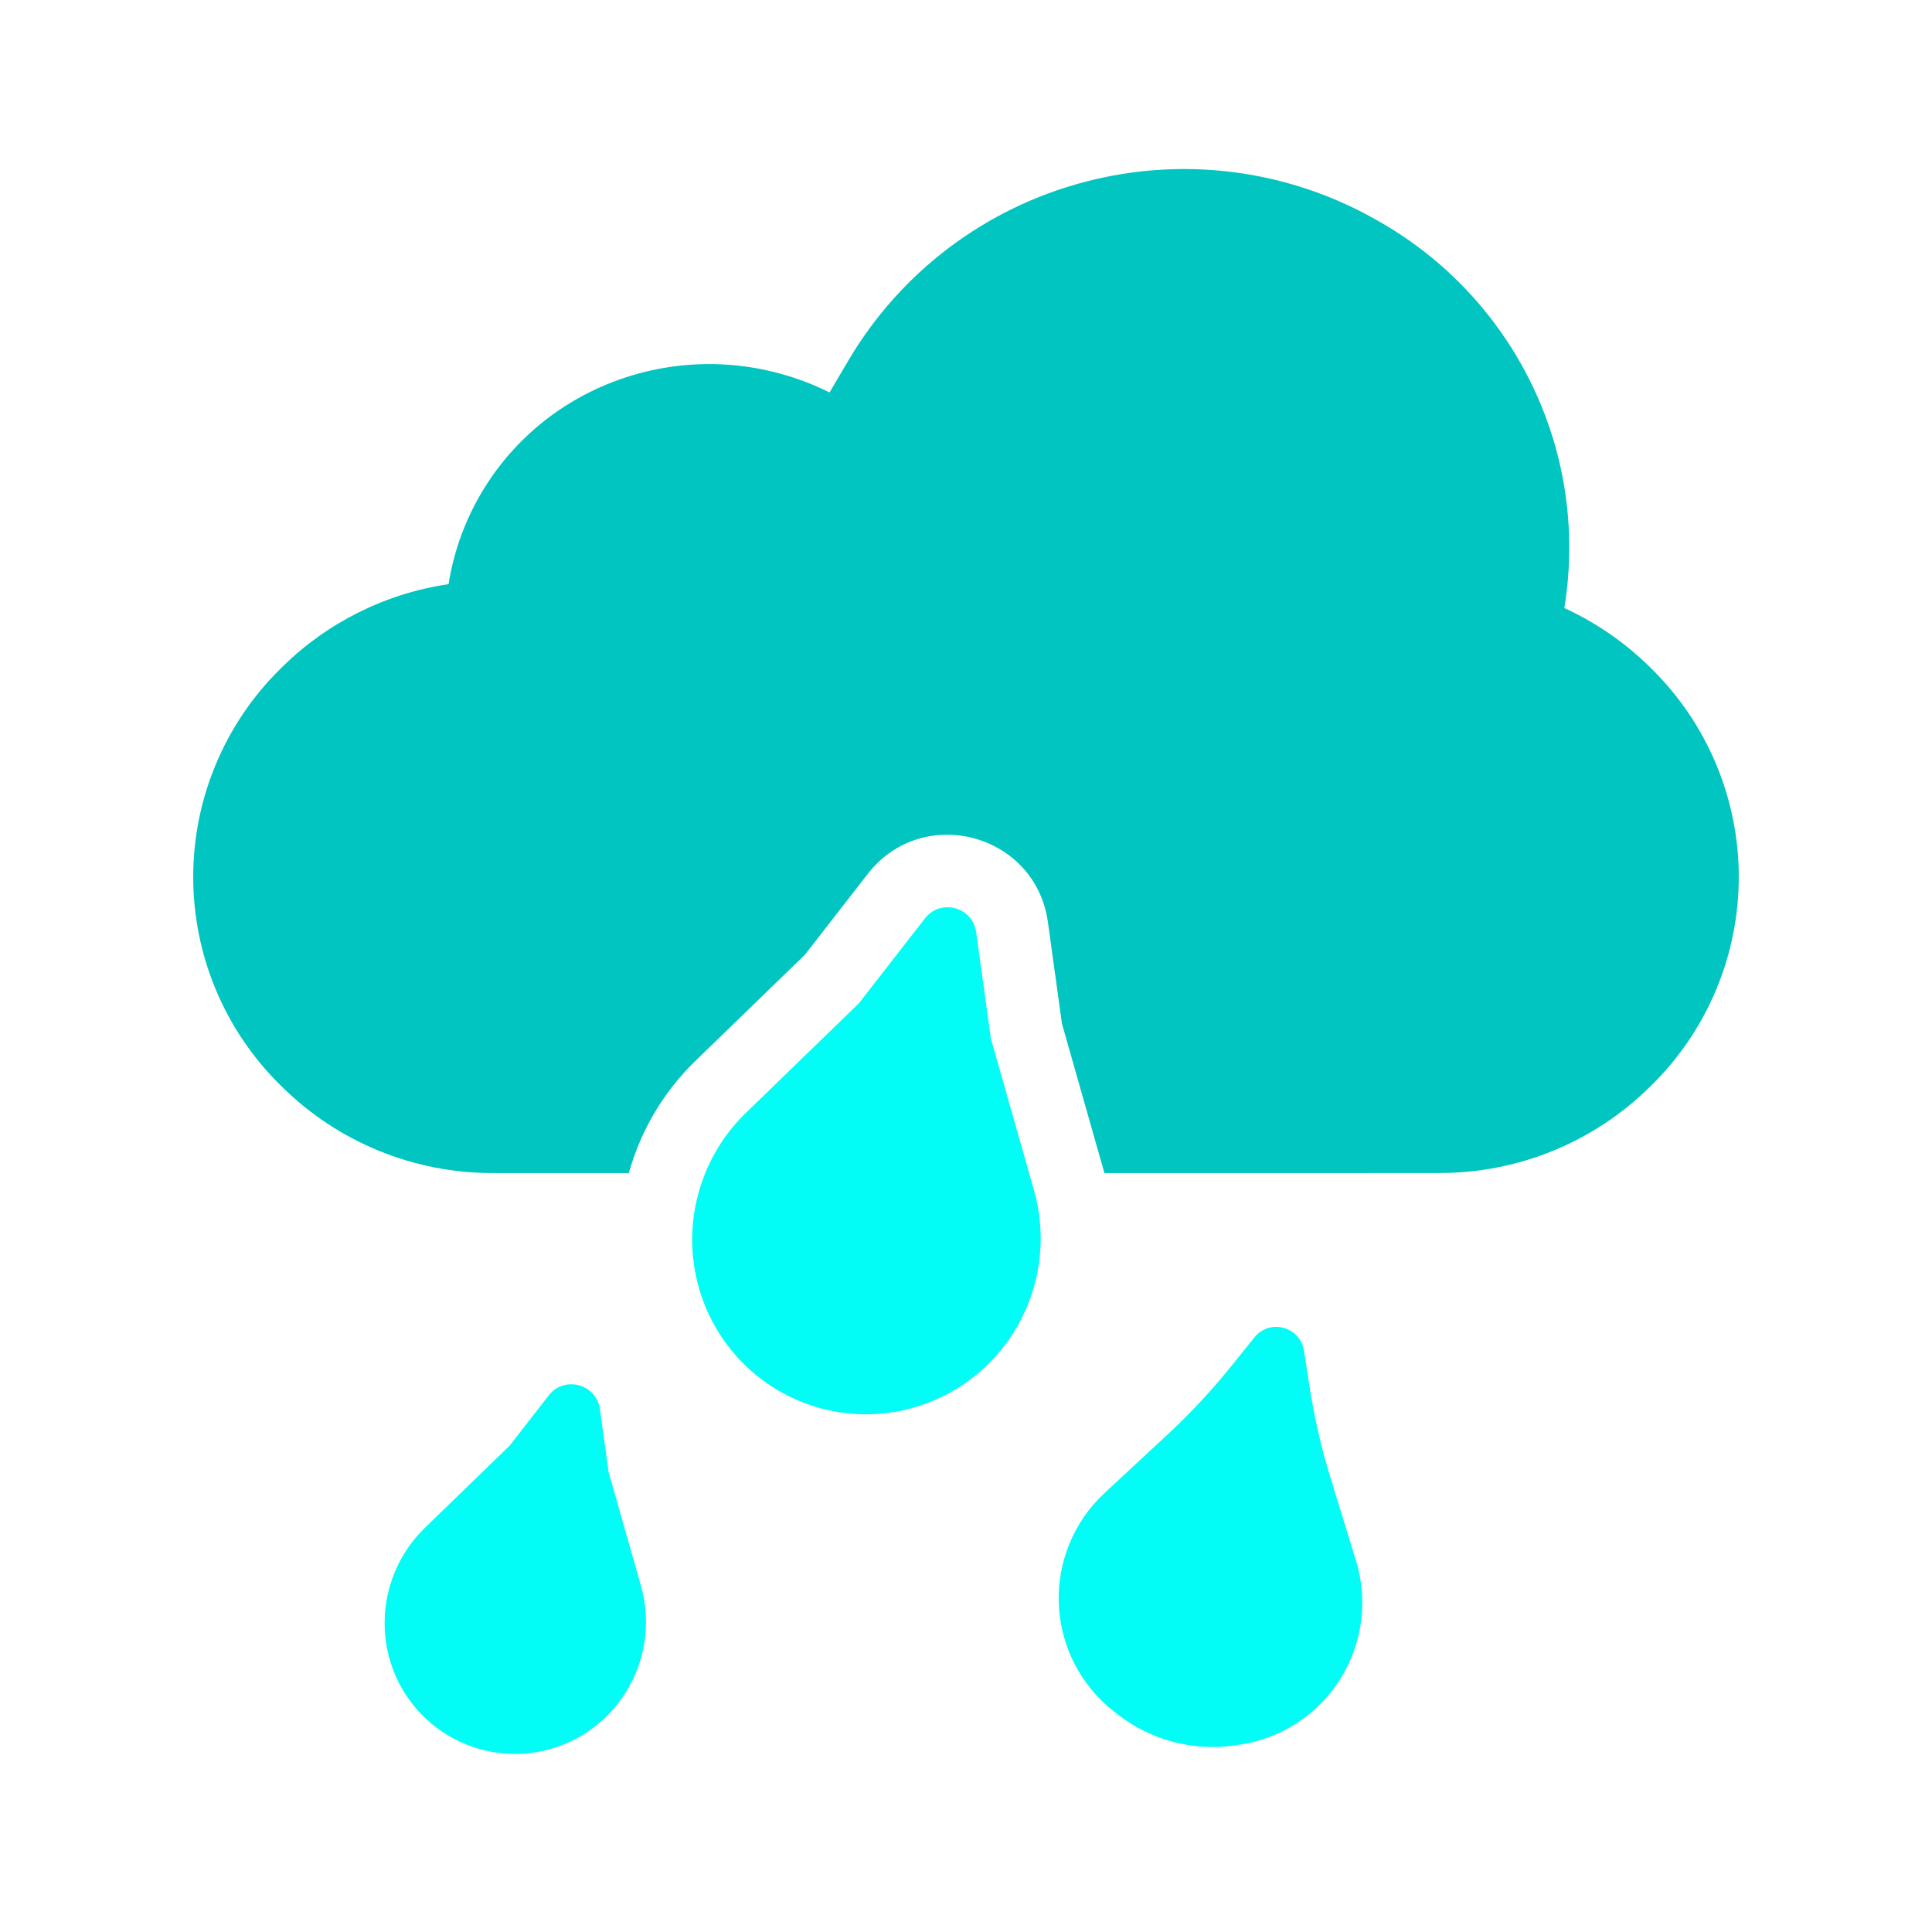
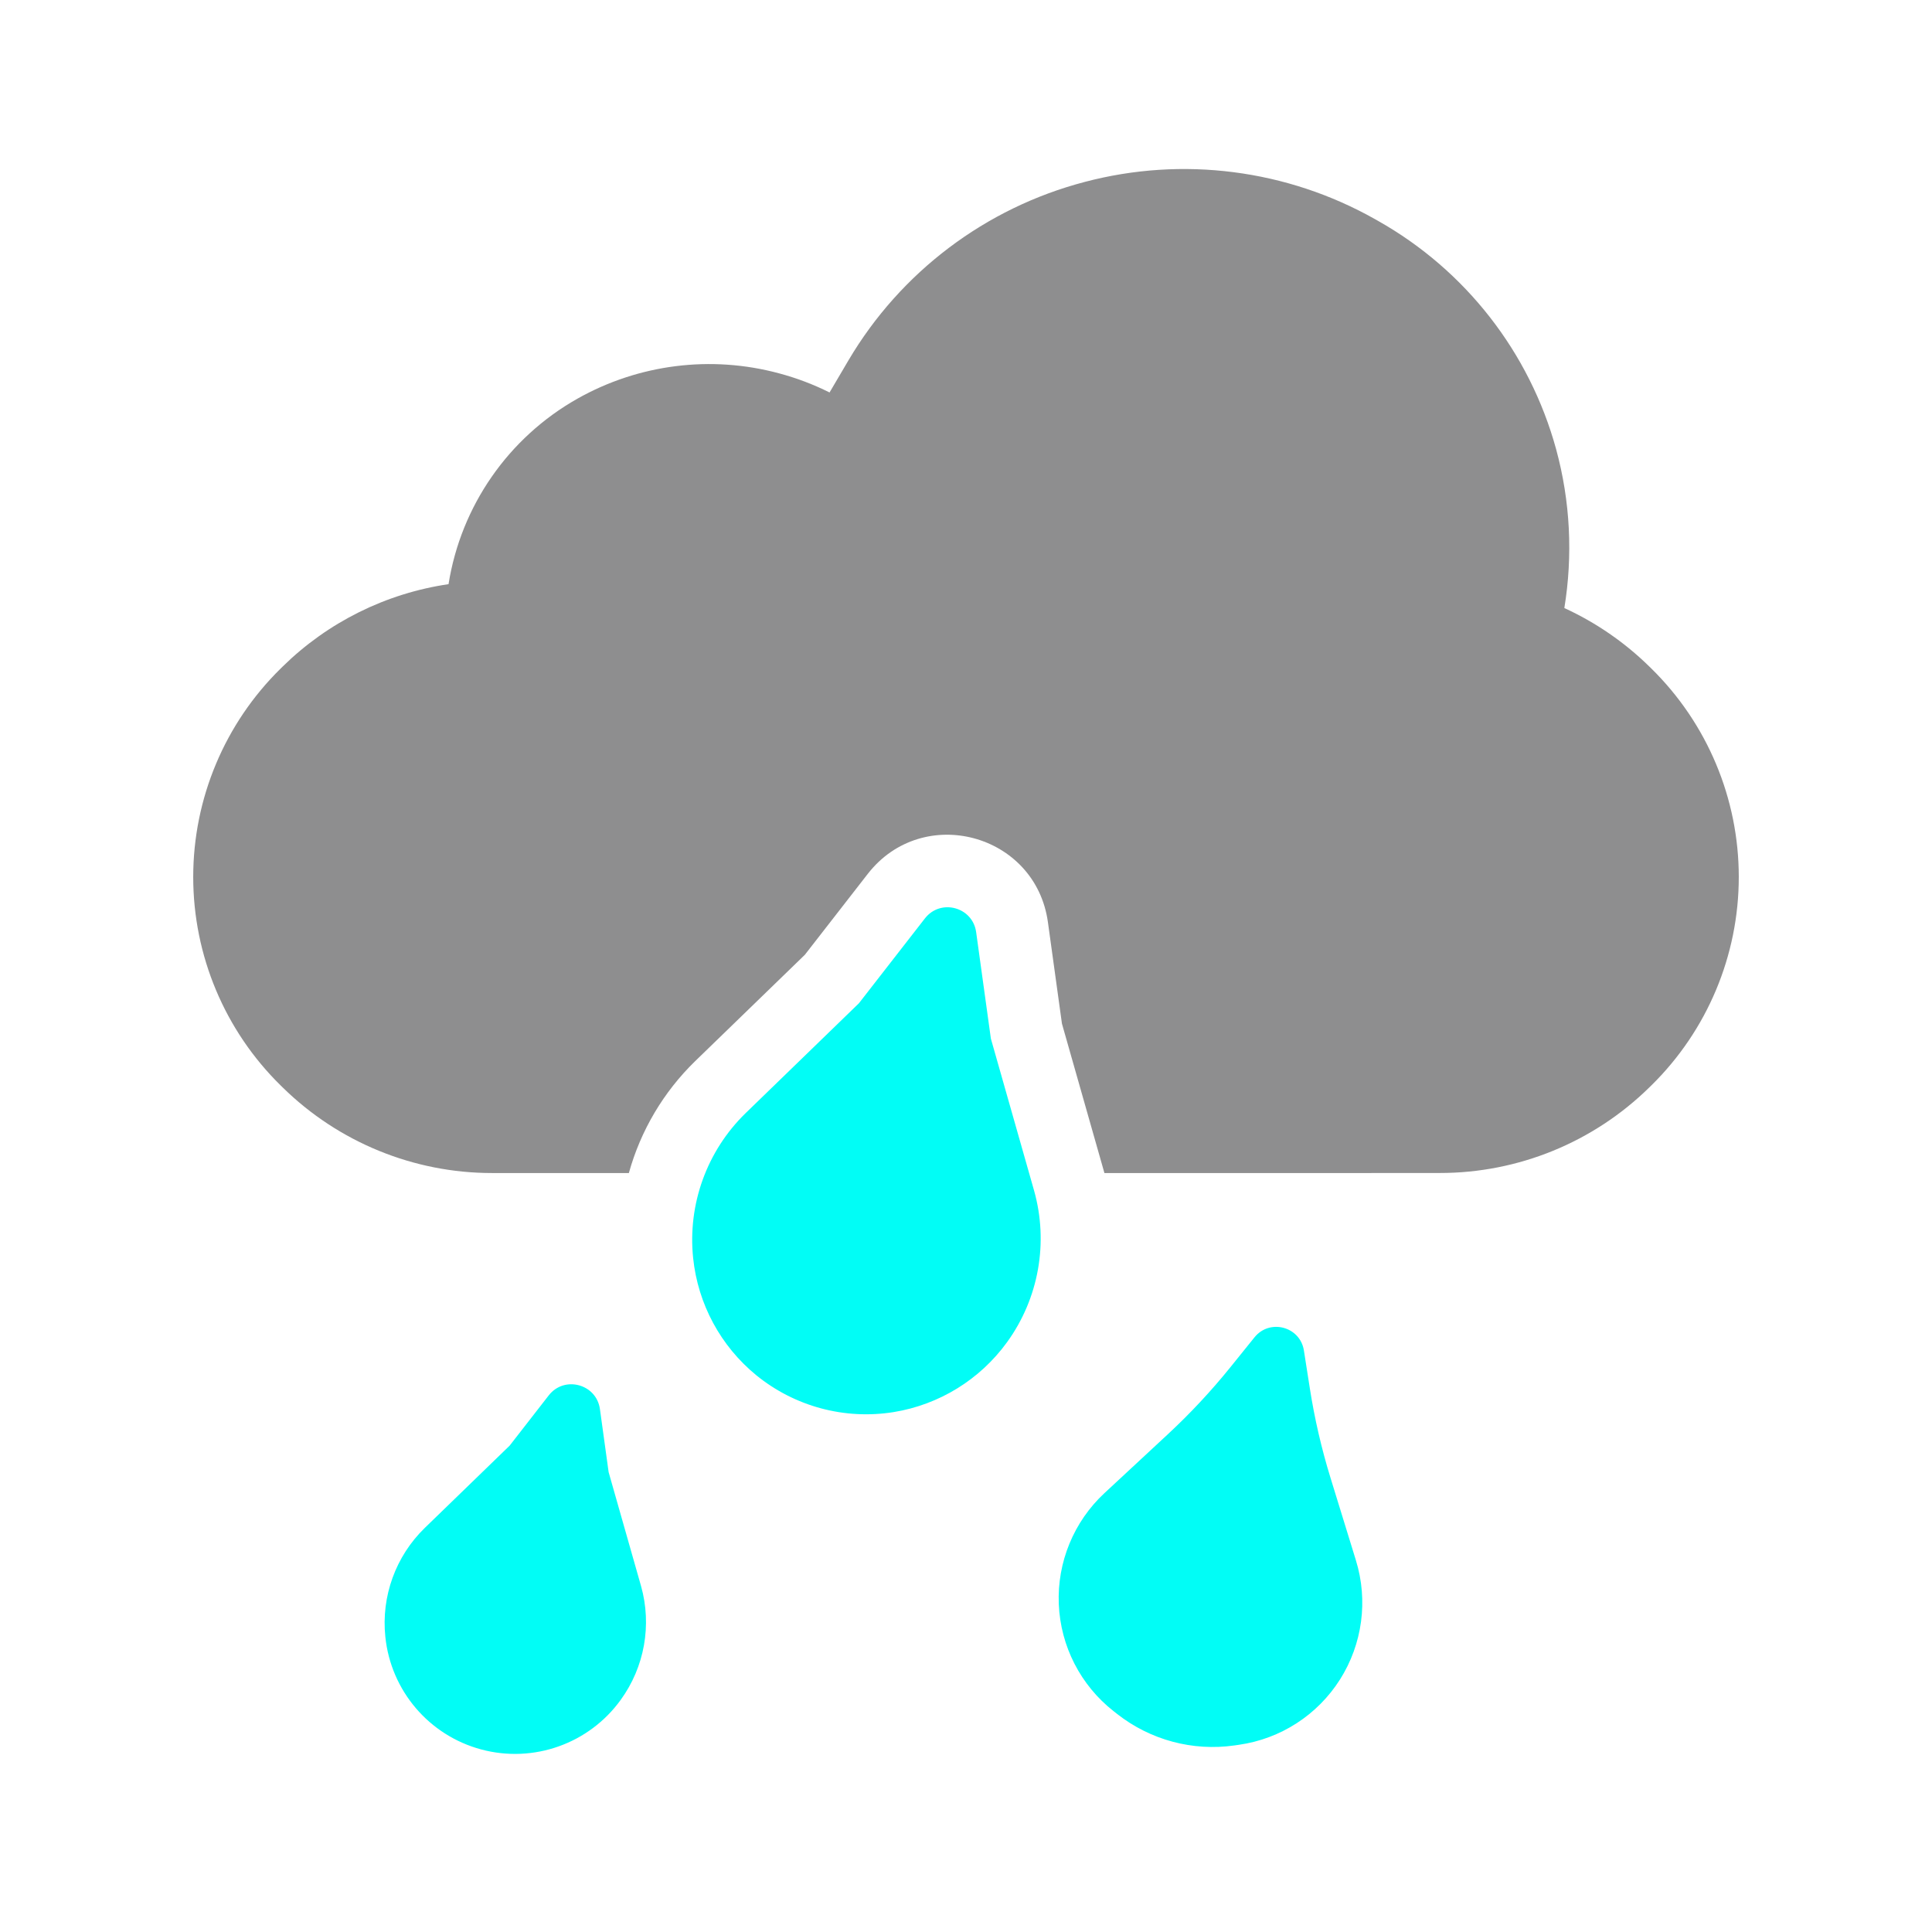
<svg xmlns="http://www.w3.org/2000/svg" width="80" height="80" viewBox="0 0 80 80">
-   <path fill-rule="evenodd" fill="#01C5C0" d="M64.434 18.594a15.58 15.58 0 0 0-7.37-9.447l-.127-.072a16.1 16.1 0 0 0-12.02-1.542a16.1 16.1 0 0 0-9.781 7.383l-.786 1.335a11 11 0 0 0-2.092-.792a11.1 11.1 0 0 0-8.349 1.05a10.76 10.76 0 0 0-5.336 7.68a12.37 12.37 0 0 0-6.867 3.41l-.082.081a12.1 12.1 0 0 0 0 17.269l.082.08a12.37 12.37 0 0 0 8.667 3.544h5.667a10.3 10.3 0 0 1 2.744-4.632l4.543-4.405l2.605-3.35c2.276-2.926 6.951-1.673 7.46 1.999l.581 4.203l1.731 6.087q.015.048.027.098h11.05l.03-.002h2.816a12.37 12.37 0 0 0 8.667-3.543l.082-.08a12.1 12.1 0 0 0 0-17.269l-.082-.08a12.4 12.4 0 0 0-3.518-2.421c.356-2.177.249-4.42-.342-6.584m-24.94 29.979l-1.35-4.745a3 3 0 0 1-.086-.41l-.022-.163l-.102.13a3 3 0 0 1-.28.312l-4.693 4.551a4 4 0 0 0-.3.325z" />
+   <path fill-rule="evenodd" fill="#8E8E8F" d="M64.434 18.594a15.58 15.58 0 0 0-7.37-9.447l-.127-.072a16.1 16.1 0 0 0-12.02-1.542a16.1 16.1 0 0 0-9.781 7.383l-.786 1.335a11 11 0 0 0-2.092-.792a11.1 11.1 0 0 0-8.349 1.05a10.76 10.76 0 0 0-5.336 7.68a12.37 12.37 0 0 0-6.867 3.41l-.082.081a12.1 12.1 0 0 0 0 17.269l.082.08a12.37 12.37 0 0 0 8.667 3.544h5.667a10.3 10.3 0 0 1 2.744-4.632l4.543-4.405l2.605-3.35c2.276-2.926 6.951-1.673 7.46 1.999l.581 4.203l1.731 6.087q.015.048.027.098h11.05l.03-.002h2.816a12.37 12.37 0 0 0 8.667-3.543l.082-.08a12.1 12.1 0 0 0 0-17.269l-.082-.08a12.4 12.4 0 0 0-3.518-2.421c.356-2.177.249-4.42-.342-6.584m-24.94 29.979l-1.35-4.745a3 3 0 0 1-.086-.41l-.022-.163l-.102.13a3 3 0 0 1-.28.312l-4.693 4.551a4 4 0 0 0-.3.325z" />
  <path fill="#01FDF6" d="M38.3 38.028c.647-.831 1.975-.475 2.12.568l.61 4.411l1.788 6.289a7.32 7.32 0 0 1-1.12 6.284a7.23 7.23 0 0 1-4.695 2.892a7.2 7.2 0 0 1-5.683-1.523a7.23 7.23 0 0 1-2.618-4.851a7.32 7.32 0 0 1 2.17-6.003l4.694-4.552zm13.647 17.346c.631-.781 1.89-.444 2.045.548l.246 1.57c.196 1.255.483 2.494.857 3.708l1.051 3.412a5.945 5.945 0 0 1-4.844 7.636l-.187.027a6.4 6.4 0 0 1-4.852-1.3l-.149-.117a5.945 5.945 0 0 1-.377-9.035l2.617-2.43a26.5 26.5 0 0 0 2.596-2.782zM22.722 57.78c.646-.831 1.975-.475 2.12.568l.36 2.61l1.342 4.716a5.49 5.49 0 0 1-.841 4.713a5.398 5.398 0 0 1-9.747-2.612a5.49 5.49 0 0 1 1.628-4.502l3.52-3.413z" />
</svg>
